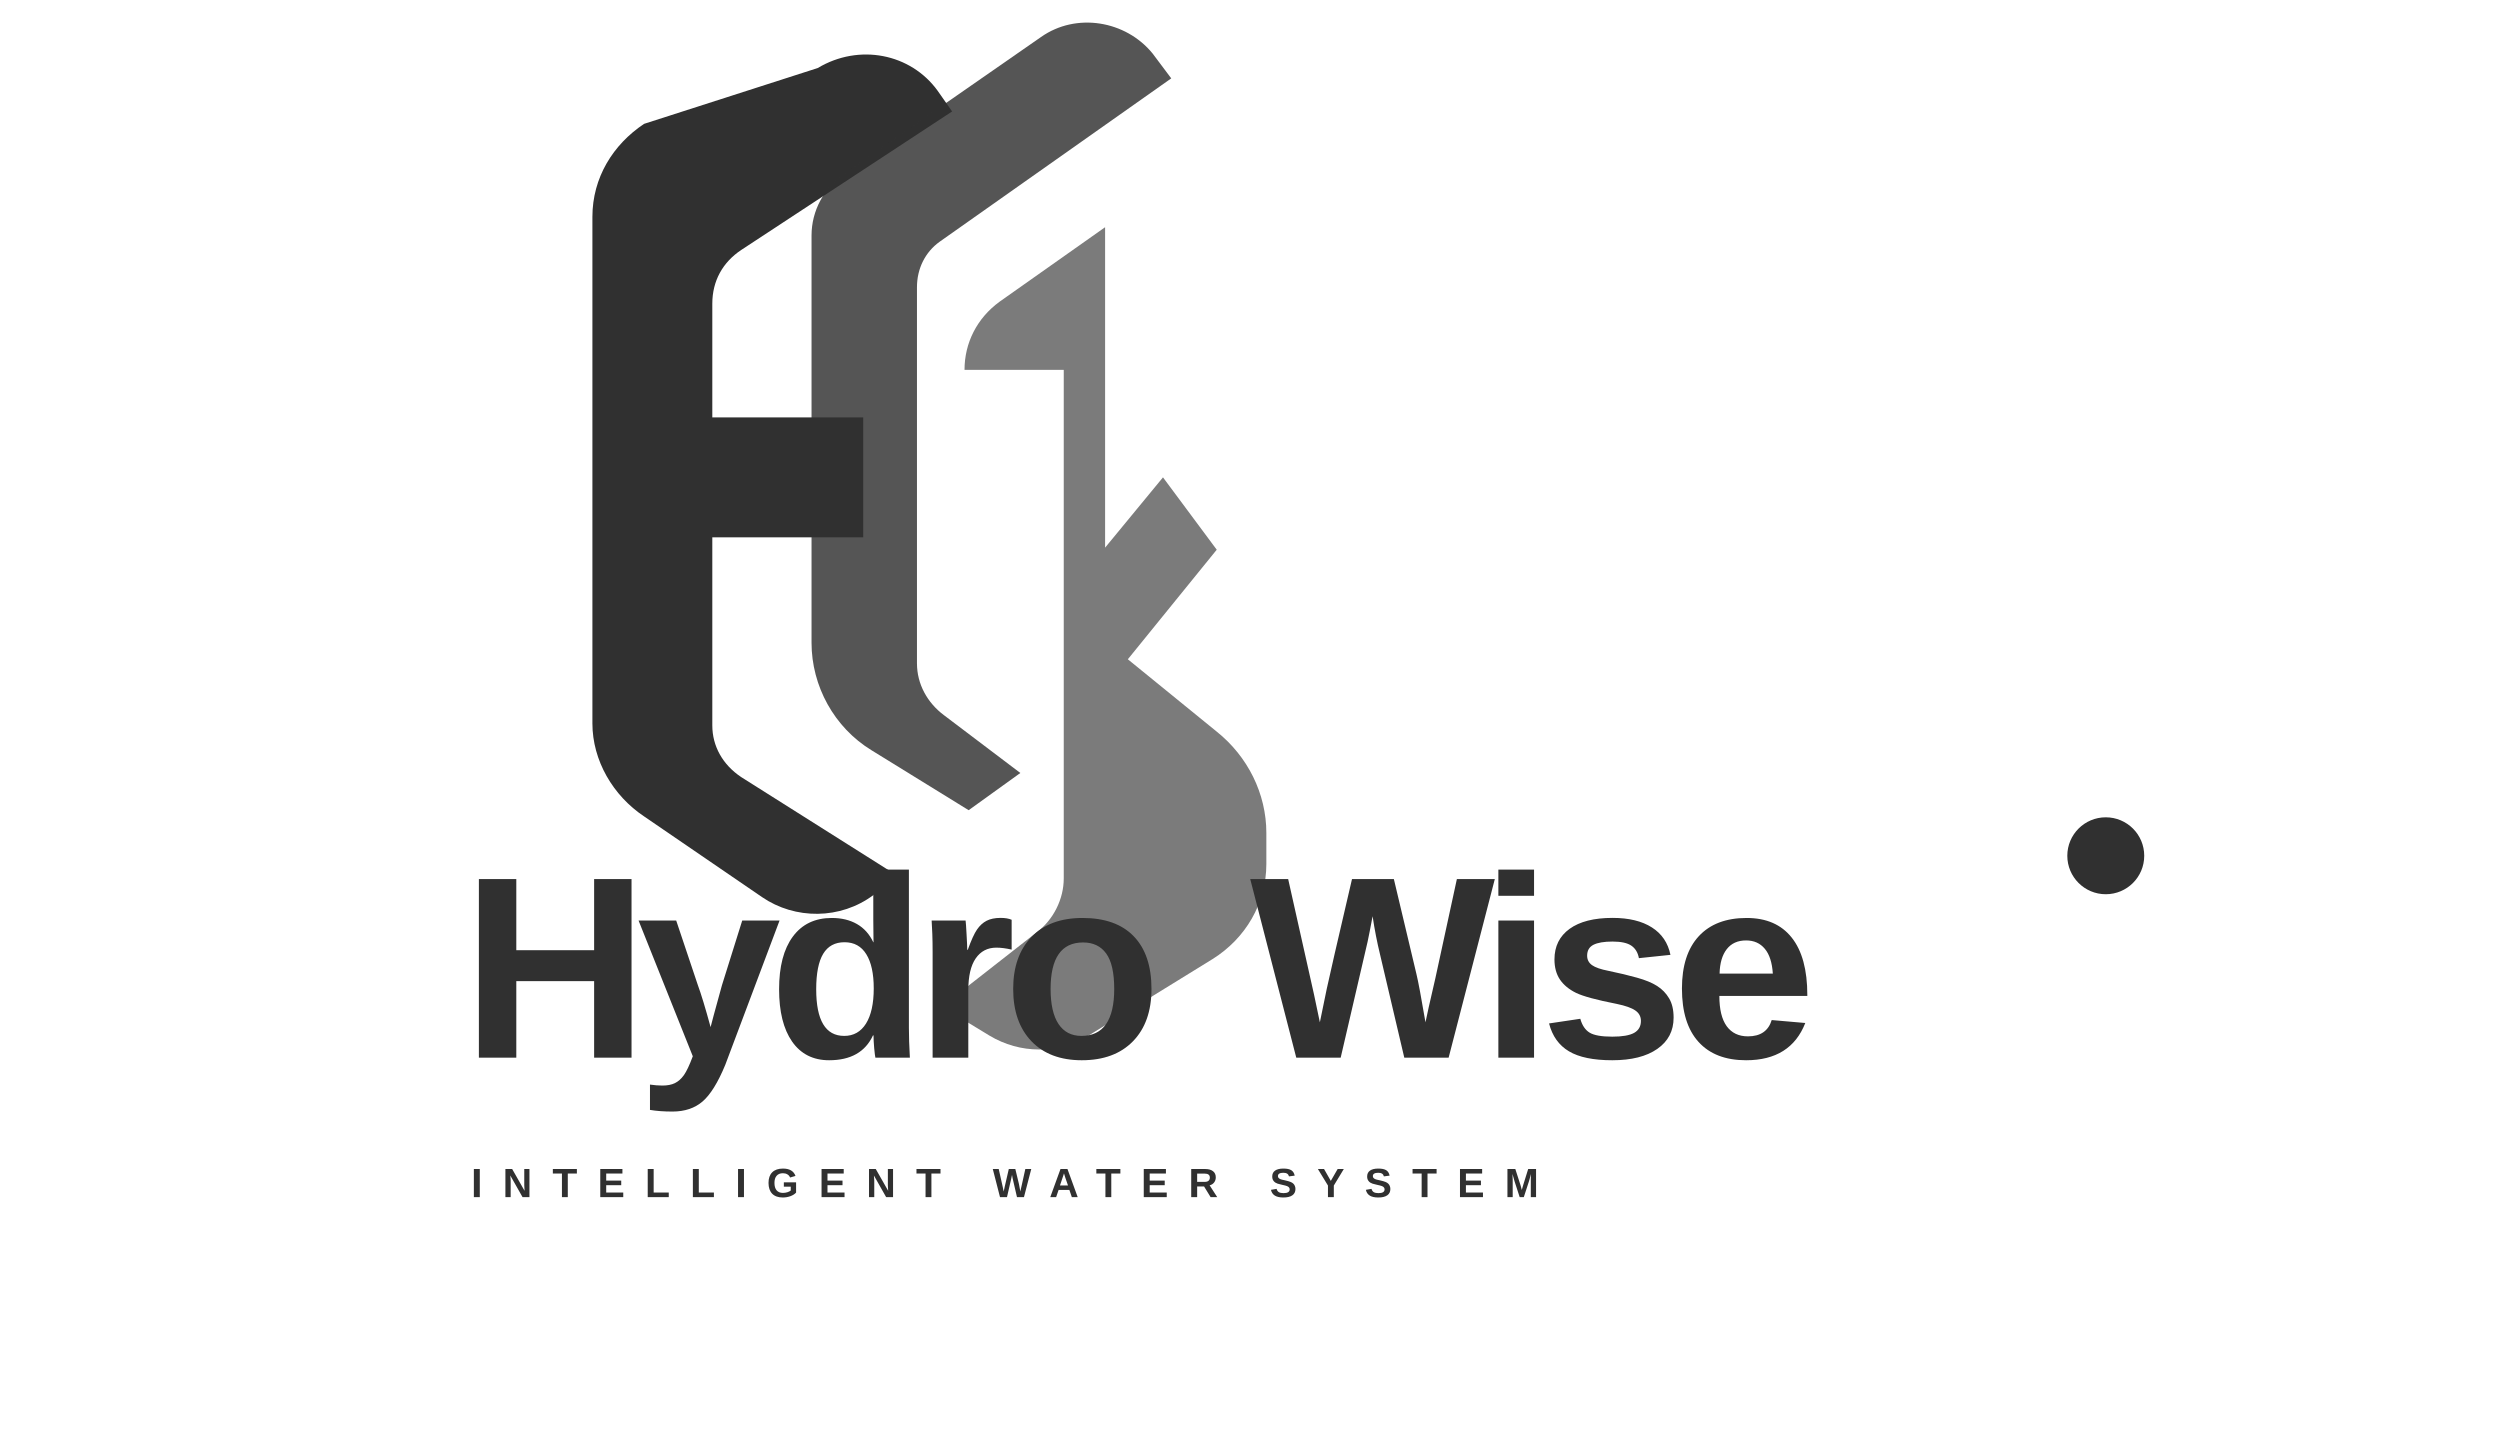
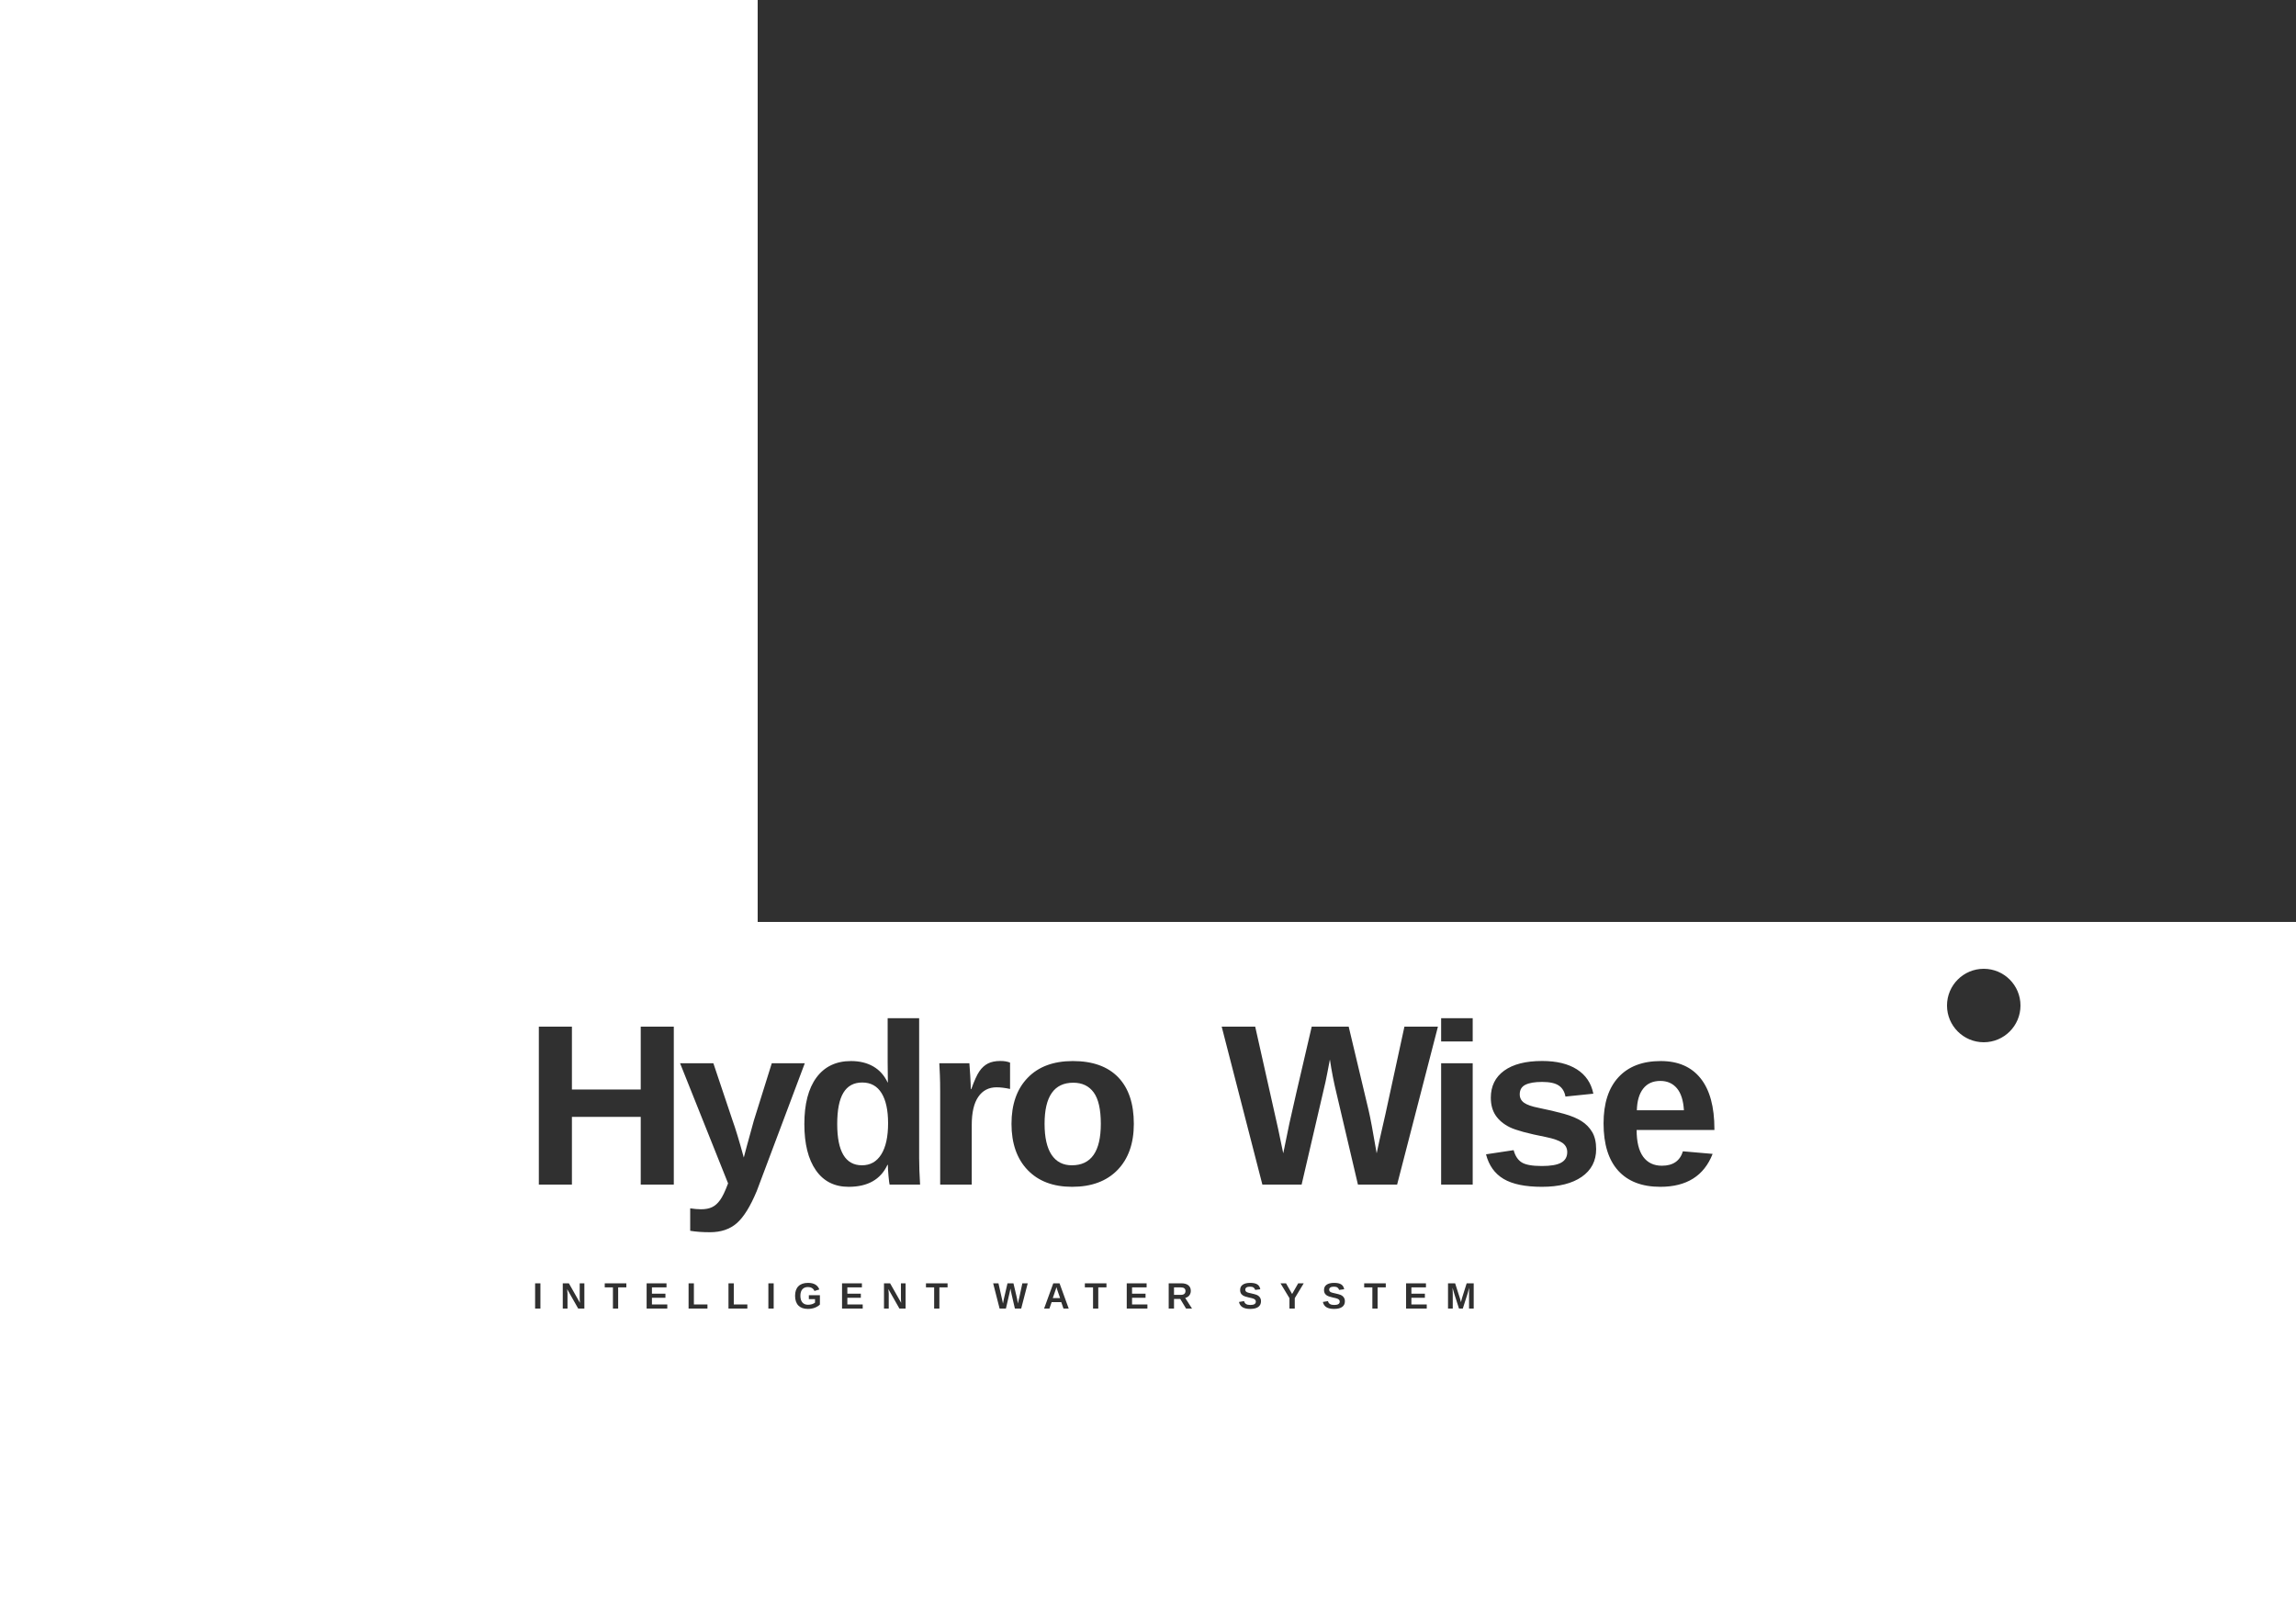
- <svg xmlns="http://www.w3.org/2000/svg" viewBox="0 0 520 300" role="img" aria-labelledby="title">
-   <defs>
-     <linearGradient id="navy" x1="0" y1="0" x2="1" y2="1">
-       <stop stop-color="#032220" />
-       <stop offset="1" stop-color="#302060" />
-     </linearGradient>
-     <linearGradient id="blue" x1="0" y1="0" x2="1" y2="1">
-       <stop stop-color="#302060" />
-       <stop offset="1" stop-color="#0665d9" />
-     </linearGradient>
-     <linearGradient id="cyan" x1="0" y1="0" x2="1" y2="1">
-       <stop stop-color="#06a9c7" />
-       <stop offset="1" stop-color="#6cde6e" />
-     </linearGradient>
-   </defs>
-   <style>text{font-family:Arial,Helvetica,sans-serif}</style>
+ <svg xmlns="http://www.w3.org/2000/svg" viewBox="0 0 500 350" role="img" aria-labelledby="title">
  <g color="#303030">
-     <g transform="translate(100 12) scale(.43)">
-       <path fill="currentColor" d="M54 77c0-19 10-35 25-45L163 5c20-12 45-7 58 11l7 10-102 67c-9 6-14 15-14 26v55h73v58h-73v91c0 10 5 19 14 25l76 48-12 9c-16 12-38 12-54 1l-57-39c-15-10-25-27-25-45V77Z" />
-       <path fill="currentColor" opacity=".82" d="M160 86c0-12 6-23 16-30l95-66c17-12 41-8 54 8l9 12-112 79c-7 5-11 13-11 22v182c0 10 5 19 13 25l37 28-25 18-47-29c-18-11-29-31-29-52V86Z" />
-       <path fill="currentColor" opacity=".64" d="M234 151c0-13 6-25 17-33l51-36v155l28-34 26 35-43 53 43 35c15 12 24 30 24 49v15c0 19-10 36-26 46l-60 37c-15 9-33 9-48 0l-23-14 46-36c8-6 13-16 13-26V151Z" />
+     <g transform="translate(165 12) scale(.25) translate(0 755) scale(1 -1)">
+       <path fill="currentColor" d="M0 3775 l0 -3775 3350 0 3350 0 0 3775 0 3775 -3350 0 -3350 0 0 -3775z m3724 3285 c84 -23 231 -87 281 -124 17 -12 52 -35 78 -50 71 -41 64 -58 -58 -131 -55 -33 -127 -78 -160 -100 -33 -22 -69 -45 -80 -52 -11 -7 -54 -33 -95 -58 -41 -26 -115 -73 -165 -105 -49 -32 -126 -81 -170 -108 -44 -27 -174 -109 -290 -182 -115 -73 -254 -161 -308 -194 -54 -34 -126 -79 -161 -101 -268 -169 -482 -304 -516 -325 -22 -14 -116 -72 -208 -129 -182 -114 -268 -189 -305 -268 -22 -48 -22 -49 -22 -663 l0 -615 413 -3 c407 -2 414 -2 419 18 3 11 10 20 17 20 8 0 10 -72 7 -264 -2 -176 0 -270 8 -282 7 -14 9 7 4 79 -6 94 -5 97 15 97 20 0 21 -6 24 -97 3 -84 6 -98 20 -101 13 -2 16 1 12 12 -12 32 7 163 26 182 37 37 49 44 75 44 22 0 25 -4 25 -34 0 -19 -4 -38 -10 -41 -5 -3 -10 -32 -10 -65 0 -62 7 -70 56 -70 21 0 24 4 24 40 0 40 0 40 40 40 36 0 40 3 40 25 0 22 4 25 43 27 42 1 42 1 0 5 -38 4 -43 7 -43 29 0 22 4 24 50 24 38 0 50 -4 50 -15 0 -10 11 -15 35 -15 34 0 35 -1 36 -42 1 -41 1 -42 11 -15 20 54 47 29 49 -46 1 -23 4 -33 6 -22 3 11 9 22 13 25 12 7 27 264 29 498 1 61 4 82 14 82 18 0 25 -199 27 -807 1 -473 1 -473 31 -545 45 -109 70 -147 159 -235 67 -67 374 -295 469 -348 25 -14 105 -68 111 -76 3 -3 25 -19 50 -36 25 -17 78 -61 117 -98 220 -203 301 -427 263 -725 -20 -151 -98 -344 -204 -500 -103 -152 -181 -215 -339 -277 -87 -34 -99 -36 -239 -41 -179 -5 -262 10 -393 73 -114 55 -235 134 -235 155 0 9 15 24 33 35 174 101 379 310 459 470 70 139 82 289 33 410 -60 150 -162 245 -540 506 -314 216 -388 296 -444 484 -19 64 -21 99 -23 440 l-3 370 -418 3 -418 2 3 -457 c3 -458 3 -458 31 -513 15 -30 44 -74 65 -97 22 -25 253 -185 594 -412 481 -320 564 -379 607 -430 110 -133 105 -274 -17 -427 -42 -53 -201 -180 -238 -190 -15 -4 -94 44 -295 178 -151 101 -367 245 -481 320 -376 248 -882 591 -927 627 -74 60 -160 171 -206 266 -86 176 -80 51 -80 1630 0 1337 1 1403 19 1475 37 149 101 263 217 384 82 87 83 88 559 386 107 67 211 132 230 145 19 12 170 107 335 209 165 103 361 226 435 273 74 47 180 113 235 148 55 34 158 99 229 143 165 104 259 140 456 176 14 2 95 3 180 1 120 -2 173 -8 234 -25z m-664 -2900 c0 -91 -3 -110 -15 -110 -12 0 -15 19 -15 110 0 91 3 110 15 110 12 0 15 -19 15 -110z m603 -1367 c3 -5 8 -23 12 -40 5 -26 3 -33 -8 -33 -13 0 -37 47 -37 71 0 11 27 12 33 2z m67 -148 c0 -8 6 -15 13 -15 18 0 67 -48 67 -65 0 -8 -7 -15 -15 -15 -19 0 -65 47 -65 66 0 8 -7 14 -15 14 -8 0 -15 7 -15 15 0 8 7 15 15 15 8 0 15 -7 15 -15z m120 -105 c0 -5 7 -10 15 -10 8 0 15 -7 15 -15 0 -8 -7 -15 -15 -15 -8 0 -15 5 -15 10 0 6 -7 10 -15 10 -8 0 -15 7 -15 15 0 8 7 15 15 15 8 0 15 -4 15 -10z m956 -24 c17 -17 18 -36 3 -36 -14 0 -39 25 -39 39 0 15 19 14 36 -3z m-852 -42 c17 -7 22 -34 7 -34 -21 0 -41 13 -41 26 0 15 10 17 34 8z m736 -19 c0 -8 -4 -15 -9 -15 -5 0 -11 -9 -14 -21 -3 -11 -15 -23 -26 -26 -12 -3 -21 -12 -21 -19 0 -8 -7 -14 -15 -14 -8 0 -15 7 -15 15 0 8 5 15 10 15 6 0 10 8 10 17 0 20 46 63 67 63 7 0 13 -7 13 -15z m-680 -25 c0 -5 7 -10 15 -10 8 0 15 -7 15 -15 0 -8 -7 -15 -15 -15 -8 0 -15 5 -15 10 0 6 -7 10 -15 10 -8 0 -15 7 -15 15 0 8 7 15 15 15 8 0 15 -4 15 -10z m243 -147 c9 -9 17 -22 17 -30 0 -7 -8 -13 -17 -13 -21 1 -73 44 -73 61 0 15 49 3 73 -18z m297 14 c0 -17 -79 -107 -95 -107 -7 0 -15 -9 -18 -20 -7 -28 -49 -26 -97 6 -39 26 -53 54 -26 54 7 0 25 -9 39 -20 29 -23 87 -27 87 -6 0 8 13 25 29 38 16 14 34 34 40 46 13 24 41 30 41 9z m1560 -127 c0 -11 -7 -20 -15 -20 -8 0 -15 9 -15 20 0 11 7 20 15 20 8 0 15 -9 15 -20z m-60 -121 c0 -7 -11 -22 -25 -35 -14 -13 -25 -28 -25 -34 0 -6 -7 -13 -15 -16 -8 -4 -15 -10 -15 -15 0 -24 -139 -149 -166 -149 -24 0 -16 24 17 50 58 48 164 156 178 183 14 27 51 38 51 16z m-280 -262 c0 -19 -21 -37 -42 -37 -23 0 -23 26 0 39 24 14 42 13 42 -2z m-70 -51 c0 -14 -41 -46 -60 -46 -17 0 -11 38 8 49 25 15 52 13 52 -3z m-92 -62 c-2 -8 -16 -23 -33 -32 -16 -9 -31 -20 -33 -24 -2 -5 -10 -8 -18 -8 -8 0 -14 -4 -14 -10 0 -5 -7 -10 -15 -10 -8 0 -15 7 -15 15 0 8 7 15 15 15 8 0 15 5 15 10 0 6 4 10 9 10 6 0 22 11 37 25 30 28 57 33 52 9z m-148 -99 c0 -8 -7 -15 -15 -15 -8 0 -15 7 -15 15 0 8 7 15 15 15 8 0 15 -7 15 -15z m-40 -30 c0 -16 -27 -32 -37 -22 -3 4 -3 13 0 22 8 20 37 20 37 0z m-80 -50 c0 -8 -6 -15 -13 -15 -7 0 -18 -9 -25 -20 -17 -28 -44 -26 -40 3 2 14 11 23 26 25 12 2 22 8 22 13 0 5 7 9 15 9 8 0 15 -7 15 -15z m-90 -67 c0 -13 -70 -58 -89 -58 -25 0 -8 31 27 49 43 23 62 26 62 9z m-140 -93 c0 -8 -7 -15 -15 -15 -8 0 -15 7 -15 15 0 8 7 15 15 15 8 0 15 -7 15 -15z m-51 -37 c0 -13 -93 -78 -110 -78 -19 0 -8 41 14 51 12 5 33 16 47 24 31 18 50 19 49 3z m-131 -21 c2 -12 -3 -17 -17 -17 -15 0 -21 6 -21 21 0 25 33 22 38 -4z m-43 -37 c0 -14 5 -28 10 -32 13 -10 -7 -42 -29 -46 -13 -3 -16 6 -16 53 0 48 3 56 18 53 11 -2 17 -12 17 -28z" />
+       <path fill="currentColor" d="M700 3860 c0 -28 2 -30 40 -30 38 0 40 2 40 30 0 28 -2 30 -40 30 -38 0 -40 -2 -40 -30z" />
+       <path fill="currentColor" d="M1570 3780 c0 -5 5 -10 10 -10 6 0 10 5 10 10 0 6 -4 10 -10 10 -5 0 -10 -4 -10 -10z" />
+       <path fill="currentColor" d="M1583 3723 c9 -2 25 -2 35 0 9 3 1 5 -18 5 -19 0 -27 -2 -17 -5z" />
+       <path fill="currentColor" d="M690 3470 c0 -95 -1 -101 -22 -110 -15 -6 -18 -9 -7 -9 21 -1 32 -94 23 -192 -7 -68 -7 -69 -35 -69 -29 0 -29 0 -29 -70 0 -68 1 -70 25 -70 23 0 25 -4 25 -45 0 -25 -4 -45 -10 -45 -6 0 -10 -48 -10 -124 0 -90 -3 -126 -12 -129 -10 -4 -10 -6 0 -6 15 -1 18 -171 2 -171 -5 0 -10 -18 -10 -40 0 -23 5 -40 11 -40 7 0 20 -10 30 -22 15 -16 18 -30 13 -57 -4 -20 -11 -39 -17 -42 -5 -4 3 -14 20 -22 16 -9 34 -27 41 -41 6 -14 19 -26 28 -26 20 0 43 -28 44 -52 0 -11 8 -18 19 -18 24 0 31 -20 24 -65 -4 -26 -2 -40 8 -46 20 -13 29 -11 29 6 0 8 7 15 15 15 8 0 15 -7 15 -15 0 -8 5 -15 10 -15 6 0 10 -7 10 -15 0 -8 -7 -15 -15 -15 -8 0 -15 -5 -15 -11 0 -8 17 -10 54 -6 54 5 54 5 54 -28 0 -41 10 -75 23 -75 5 0 9 5 9 10 0 6 7 10 15 10 10 0 15 -10 15 -29 0 -32 15 -47 43 -43 9 2 24 -4 33 -12 20 -20 44 -21 44 -1 0 10 10 15 30 15 28 0 30 -2 30 -40 0 -37 2 -39 36 -46 27 -5 38 -13 46 -34 7 -22 17 -29 49 -34 28 -4 39 -11 39 -24 0 -10 3 -13 8 -6 4 6 15 13 25 17 14 5 17 19 17 87 0 64 3 80 15 80 11 0 15 11 15 39 0 22 4 41 9 43 4 2 12 33 15 71 7 57 5 67 -8 67 -12 0 -16 10 -16 40 0 38 -2 40 -30 40 -20 0 -30 5 -30 15 0 8 5 15 11 15 7 0 27 16 46 35 19 19 37 35 42 35 10 0 31 67 23 74 -9 10 -42 7 -42 -4 0 -5 -11 -10 -25 -10 -36 0 -33 30 3 31 16 1 20 3 10 6 -10 2 -18 11 -18 19 0 8 -5 14 -11 14 -7 0 -8 11 -4 30 7 30 6 30 -39 30 -42 0 -46 2 -46 25 0 22 4 25 35 25 34 0 35 1 35 40 0 36 3 40 25 40 21 0 25 5 25 30 0 20 -5 30 -15 30 -12 0 -15 17 -15 95 0 78 3 95 15 95 10 0 15 10 15 30 0 20 -5 30 -15 30 -12 0 -15 13 -15 60 0 47 3 60 15 60 8 0 15 7 15 15 0 8 -7 15 -15 15 -8 0 -15 7 -15 15 0 8 7 15 15 15 8 0 15 9 15 20 0 11 -7 20 -15 20 -12 0 -15 14 -15 70 0 70 0 70 -35 70 -35 0 -35 0 -35 -55 0 -42 3 -55 15 -55 11 0 15 -12 15 -50 0 -38 -4 -50 -15 -50 -11 0 -15 -11 -15 -40 0 -40 0 -40 -40 -40 -40 0 -40 0 -40 -120 l0 -120 -90 0 c-104 0 -95 -15 -90 147 2 92 2 92 -76 95 -79 3 -79 3 -82 91 -3 87 -3 87 88 87 90 0 90 0 90 -80 0 -80 0 -80 70 -80 70 0 70 0 70 150 0 127 -2 150 -15 150 -11 0 -15 11 -15 40 0 40 0 40 -120 40 -120 0 -120 0 -120 -40 0 -40 0 -40 -40 -40 -40 0 -40 0 -40 50 0 38 4 50 15 50 11 0 15 11 15 40 0 40 0 40 40 40 38 0 40 2 40 30 0 30 0 30 -80 30 -64 0 -80 3 -80 15 0 10 -10 15 -30 15 -29 0 -30 -2 -30 -45 0 -45 0 -45 40 -45 40 0 40 0 40 -50 0 -47 -2 -50 -25 -50 -22 0 -25 -4 -25 -40 0 -38 -2 -40 -30 -40 -28 0 -30 2 -30 40 0 22 -4 40 -10 40 -6 0 -10 47 -10 120 0 120 0 120 -40 120 -40 0 -40 0 -40 40 0 29 -4 40 -15 40 -12 0 -15 -18 -15 -100z m160 -410 c0 -38 -4 -50 -15 -50 -11 0 -15 12 -15 50 0 38 4 50 15 50 11 0 15 -12 15 -50z m530 -480 c0 -43 -3 -50 -20 -50 -17 0 -20 7 -20 50 0 43 3 50 20 50 17 0 20 -7 20 -50z m-70 -855 c0 -8 -7 -15 -15 -15 -8 0 -15 7 -15 15 0 8 7 15 15 15 8 0 15 -7 15 -15z" />
+       <path fill="currentColor" d="M1810 3451 c0 -6 -19 -12 -42 -14 -43 -4 -43 -4 0 -5 41 -2 42 -3 42 -37 0 -32 2 -35 30 -35 29 0 30 1 30 50 0 49 -1 50 -30 50 -16 0 -30 -4 -30 -9z" />
+       <path fill="currentColor" d="M1170 3380 c0 -27 3 -30 30 -30 27 0 30 3 30 30 0 27 -3 30 -30 30 -27 0 -30 -3 -30 -30z" />
+       <path fill="currentColor" d="M1900 3387 c0 -13 3 -26 6 -30 12 -12 34 6 34 29 0 17 -6 24 -20 24 -14 0 -20 -7 -20 -23z" />
+       <path fill="currentColor" d="M632 3220 c0 -19 2 -27 5 -17 2 9 2 25 0 35 -3 9 -5 1 -5 -18z" />
+       <path fill="currentColor" d="M1624 2035 c-4 -9 -4 -18 -1 -21 10 -10 48 7 44 19 -6 19 -36 20 -43 2z" />
+       <path fill="currentColor" d="M1610 1940 c0 -25 4 -30 25 -30 31 0 35 34 6 50 -28 15 -31 13 -31 -20z" />
+       <path fill="currentColor" d="M1500 1620 c0 -30 13 -40 25 -20 8 13 -4 50 -16 50 -5 0 -9 -13 -9 -30z" />
+       <path fill="currentColor" d="M0 3775 l0 -3775 3350 0 3350 0 0 3775 0 3775 -3350 0 -3350 0 0 -3775z m3350 3300 c0 -8 -9 -15 -20 -15 -11 0 -20 7 -20 15 0 8 9 15 20 15 11 0 20 -7 20 -15z m-70 -10 c0 -8 -7 -15 -15 -15 -8 0 -15 7 -15 15 0 8 7 15 15 15 8 0 15 -7 15 -15z m-50 -10 c0 -8 -7 -15 -15 -15 -8 0 -15 7 -15 15 0 8 7 15 15 15 8 0 15 -7 15 -15z m-130 -40 c0 -8 -7 -15 -15 -15 -8 0 -15 7 -15 15 0 8 7 15 15 15 8 0 15 -7 15 -15z m760 -10 c0 -8 -7 -15 -15 -15 -8 0 -15 7 -15 15 0 8 7 15 15 15 8 0 15 -7 15 -15z m70 -25 c0 -5 7 -10 15 -10 8 0 15 -7 15 -15 0 -8 -7 -15 -15 -15 -8 0 -15 5 -15 10 0 6 -7 10 -15 10 -8 0 -15 7 -15 15 0 8 7 15 15 15 8 0 15 -4 15 -10z m-980 -35 c0 -8 -7 -15 -15 -15 -8 0 -15 7 -15 15 0 8 7 15 15 15 8 0 15 -7 15 -15z m1094 -31 c17 -7 22 -34 7 -34 -21 0 -41 13 -41 26 0 15 10 17 34 8z m66 -49 c0 -8 -7 -15 -15 -15 -8 0 -15 7 -15 15 0 8 7 15 15 15 8 0 15 -7 15 -15z m-1380 -60 c0 -8 -7 -15 -15 -15 -8 0 -15 7 -15 15 0 8 7 15 15 15 8 0 15 -7 15 -15z m1220 -89 c0 -13 -20 -26 -41 -26 -14 0 -11 28 4 33 23 10 37 7 37 -7z m-1490 -81 c0 -8 -7 -15 -15 -15 -8 0 -15 7 -15 15 0 8 7 15 15 15 8 0 15 -7 15 -15z m1330 -20 c0 -8 -7 -15 -15 -15 -8 0 -15 7 -15 15 0 8 7 15 15 15 8 0 15 -7 15 -15z m-60 -40 c0 -8 -7 -15 -15 -15 -8 0 -15 7 -15 15 0 8 7 15 15 15 8 0 15 -7 15 -15z m-100 -60 c0 -8 -7 -15 -15 -15 -8 0 -15 7 -15 15 0 8 7 15 15 15 8 0 15 -7 15 -15z m-60 -40 c0 -8 -7 -15 -15 -15 -8 0 -15 7 -15 15 0 8 7 15 15 15 8 0 15 -7 15 -15z m-270 -170 c0 -8 -7 -15 -15 -15 -8 0 -15 7 -15 15 0 8 7 15 15 15 8 0 15 -7 15 -15z m-190 -120 c0 -8 -7 -15 -15 -15 -8 0 -15 7 -15 15 0 8 7 15 15 15 8 0 15 -7 15 -15z m-190 -120 c0 -8 -7 -15 -15 -15 -8 0 -15 7 -15 15 0 8 7 15 15 15 8 0 15 -7 15 -15z m-320 -200 c0 -8 -7 -15 -15 -15 -8 0 -15 7 -15 15 0 8 7 15 15 15 8 0 15 -7 15 -15z m1050 -146 c0 -16 -26 -39 -44 -39 -9 0 -16 7 -16 15 0 8 7 15 15 15 8 0 15 5 15 10 0 6 7 10 15 10 8 0 15 -5 15 -11z m-180 -115 c0 -8 -13 -20 -29 -25 -21 -8 -31 -18 -33 -36 -4 -33 -35 -54 -48 -34 -7 13 -13 13 -42 -1 -18 -9 -49 -23 -68 -31 -34 -16 -34 -16 -5 -22 50 -11 55 -14 55 -30 0 -9 -9 -15 -25 -15 -17 0 -29 -9 -40 -30 -21 -41 -20 -70 5 -70 13 0 20 7 20 20 0 13 7 20 20 20 13 0 20 -7 20 -20 0 -17 7 -20 40 -20 22 0 49 6 60 13 15 9 23 9 28 1 4 -6 21 -18 38 -27 17 -9 36 -23 43 -31 19 -22 29 -20 33 7 2 16 10 22 28 22 15 0 26 7 28 18 3 12 13 17 37 17 19 0 37 5 40 10 9 15 35 12 35 -4 0 -7 -12 -22 -26 -32 -15 -10 -38 -28 -53 -40 -14 -12 -38 -27 -52 -35 -15 -8 -60 -38 -100 -67 -267 -190 -376 -329 -399 -506 -5 -39 -10 -263 -10 -498 0 -279 -3 -428 -10 -428 -5 0 -10 -16 -10 -35 0 -19 5 -35 10 -35 6 0 10 -20 10 -45 0 -37 -3 -45 -18 -45 -16 0 -18 -12 -20 -117 -1 -71 -6 -119 -12 -121 -5 -2 -10 -21 -10 -43 0 -58 -26 -52 -34 9 -22 144 -23 149 -25 111 -3 -96 -14 -159 -27 -159 -10 0 -14 16 -14 59 0 32 -3 86 -6 120 -6 56 -9 61 -30 61 -15 0 -24 -6 -24 -15 0 -11 -11 -15 -40 -15 -36 0 -40 -2 -40 -25 0 -22 -4 -25 -40 -25 -40 0 -40 0 -40 -40 0 -40 0 -40 -44 -40 -74 0 -76 3 -76 86 0 41 5 83 12 94 7 10 9 22 6 26 -7 6 -22 -5 -57 -39 -21 -21 -34 -103 -24 -159 6 -38 6 -38 -45 -38 -84 0 -82 -6 -82 281 0 215 -2 249 -15 249 -8 0 -15 7 -15 15 0 8 4 15 10 15 6 0 10 172 12 453 3 452 3 452 30 524 34 93 82 164 155 233 102 96 107 99 463 307 103 61 111 66 142 86 14 9 33 17 41 17 8 0 17 6 20 13 3 6 36 28 73 47 38 19 71 38 74 41 10 12 65 38 83 39 9 0 17 -7 17 -16z m-132 -136 c-4 -29 -38 -38 -38 -10 0 22 8 32 27 32 9 0 13 -8 11 -22z m532 -23 c0 -8 -7 -15 -15 -15 -8 0 -15 -7 -15 -15 0 -8 -9 -15 -20 -15 -11 0 -20 7 -20 15 0 8 9 15 20 15 11 0 20 7 20 15 0 8 7 15 15 15 8 0 15 -7 15 -15z m-80 -60 c0 -8 -7 -15 -15 -15 -8 0 -15 -4 -15 -10 0 -5 -9 -10 -20 -10 -11 0 -20 7 -20 15 0 8 9 15 20 15 11 0 20 5 20 10 0 6 7 10 15 10 8 0 15 -7 15 -15z m-1350 -2150 c0 -30 -4 -55 -10 -55 -5 0 -10 -9 -10 -20 0 -20 -16 -26 -36 -12 -6 4 -14 33 -17 65 -5 55 -5 57 19 57 13 0 24 5 24 10 0 6 7 10 15 10 12 0 15 -13 15 -55z m580 -95 c0 -11 -7 -20 -15 -20 -8 0 -15 9 -15 20 0 11 7 20 15 20 8 0 15 -9 15 -20z m-620 -50 c0 -16 5 -30 10 -30 6 0 10 -11 10 -25 0 -14 -4 -25 -10 -25 -6 0 -10 -82 -10 -225 0 -143 4 -225 10 -225 13 0 13 -27 0 -32 -13 -4 22 -122 53 -183 21 -43 67 -108 80 -113 4 -2 7 -10 7 -18 0 -8 6 -14 14 -14 8 0 17 -9 21 -19 3 -11 14 -22 23 -25 9 -3 37 -24 61 -46 24 -22 46 -40 48 -40 12 0 353 -242 353 -251 0 -5 5 -9 12 -9 27 0 208 -154 208 -177 0 -7 6 -13 13 -13 29 -1 127 -181 127 -234 0 -33 -26 -14 -37 27 -7 23 -28 67 -47 97 -20 30 -41 67 -48 83 -7 15 -17 27 -23 27 -6 0 -24 14 -41 31 -16 17 -59 53 -96 81 -38 27 -68 54 -68 59 0 5 -4 9 -10 9 -12 0 -341 227 -356 246 -6 8 -15 14 -19 14 -10 0 -93 67 -117 94 -10 10 -18 25 -18 33 0 7 -5 13 -12 13 -35 0 -110 125 -147 244 -19 63 -21 91 -21 372 0 264 2 304 15 304 10 0 15 -10 15 -30z m1250 -240 c0 -11 -7 -20 -15 -20 -8 0 -15 9 -15 20 0 11 7 20 15 20 8 0 15 -9 15 -20z m-568 -107 c7 -75 59 -197 109 -258 21 -26 39 -53 39 -61 0 -8 4 -14 10 -14 10 0 27 -12 89 -66 39 -34 215 -158 354 -249 48 -32 87 -62 87 -67 0 -4 6 -8 13 -8 7 0 22 -8 33 -18 10 -10 26 -21 35 -24 56 -21 268 -222 299 -283 8 -17 21 -37 29 -45 55 -57 127 -320 88 -320 -9 0 -17 24 -24 71 -12 75 -78 228 -123 282 -52 64 -197 204 -245 237 -53 37 -67 46 -94 70 -9 8 -33 24 -53 35 -21 11 -119 77 -220 147 -183 128 -278 205 -278 227 0 6 -7 11 -15 11 -8 0 -15 4 -15 9 0 5 -9 7 -20 4 -15 -4 -20 1 -25 23 -4 16 -17 49 -30 74 -49 96 -75 173 -75 227 0 38 4 53 14 53 9 0 15 -18 18 -57z m614 16 c-3 -17 -6 -38 -6 -45 0 -27 -28 -14 -35 16 -7 31 9 59 34 60 10 0 12 -8 7 -31z m34 -104 c0 -8 -7 -15 -15 -15 -8 0 -15 7 -15 15 0 8 7 15 15 15 8 0 15 -7 15 -15z m80 -55 c0 -11 -7 -20 -15 -20 -8 0 -15 9 -15 20 0 11 7 20 15 20 8 0 15 -9 15 -20z m54 -56 c9 -3 16 -13 16 -21 0 -21 -44 -12 -48 10 -4 18 6 21 32 11z m862 -9 c20 -19 9 -55 -17 -55 -10 0 -19 6 -19 13 0 6 -3 22 -6 35 -7 26 18 31 42 7z m84 -30 c0 -8 -7 -15 -15 -15 -8 0 -15 7 -15 15 0 8 7 15 15 15 8 0 15 -7 15 -15z m-872 -11 c22 -15 30 -44 12 -44 -24 0 -60 25 -60 42 0 22 18 23 48 2z m117 -53 c4 -13 12 -17 30 -13 18 3 25 0 25 -12 0 -9 5 -16 10 -16 6 0 10 -8 10 -17 0 -10 18 -29 40 -43 39 -24 53 -50 26 -50 -17 0 -127 65 -141 84 -6 7 -21 17 -35 21 -49 16 -71 61 -25 53 14 -3 25 -1 25 3 0 17 29 9 35 -10z m625 5 c0 -13 -20 -26 -41 -26 -14 0 -11 28 4 33 23 10 37 7 37 -7z m201 -13 c1 -10 0 -97 -1 -193 -2 -189 4 -250 26 -250 10 0 14 -15 14 -59 0 -84 11 -181 21 -181 5 0 9 72 9 160 0 153 1 160 20 160 19 0 20 -7 21 -167 1 -93 3 -160 6 -150 4 14 17 17 84 17 72 0 79 -2 79 -20 0 -16 -7 -20 -35 -20 -32 0 -35 -2 -35 -30 0 -30 0 -30 85 -30 85 0 85 0 85 40 0 38 2 40 29 40 16 0 31 4 33 10 2 5 40 12 86 16 72 6 82 5 82 -10 0 -9 4 -16 9 -16 5 0 11 -13 15 -30 7 -36 19 -38 52 -5 20 20 23 31 18 63 -5 34 -2 42 26 71 25 25 40 31 64 29 23 -2 32 -8 34 -25 4 -26 20 -30 28 -8 7 18 44 20 44 3 0 -9 3 -9 9 1 6 9 5 24 0 39 -13 33 -2 62 22 62 11 0 19 7 19 16 0 23 38 54 67 54 16 0 23 -6 23 -19 0 -10 9 -21 20 -24 24 -6 29 -57 5 -57 -8 0 -15 -4 -15 -10 0 -5 -7 -10 -16 -10 -9 0 -18 -8 -21 -19 -2 -10 -17 -25 -31 -32 -31 -16 -52 -34 -52 -45 0 -11 -33 -33 -51 -34 -8 0 -25 -9 -38 -21 -14 -14 -31 -19 -47 -16 -19 3 -24 0 -24 -17 -1 -15 -23 -36 -78 -73 -43 -29 -81 -53 -86 -53 -4 0 -31 -20 -59 -44 -29 -24 -73 -53 -98 -65 -26 -11 -49 -27 -52 -35 -3 -8 -29 -27 -57 -41 -27 -14 -50 -29 -50 -33 0 -5 -18 -18 -40 -31 -22 -12 -40 -26 -40 -31 0 -4 -17 -15 -37 -24 -60 -27 -81 -41 -103 -69 -17 -21 -30 -27 -60 -27 -39 0 -39 0 -40 600 0 330 -3 613 -6 630 -6 26 -4 30 15 30 13 0 21 -7 22 -17z m-341 -129 c0 -23 -14 -44 -59 -91 -43 -46 -60 -53 -62 -25 -1 15 -2 15 -6 -2 -4 -14 -11 -17 -36 -12 -17 4 -34 10 -37 15 -3 5 -19 13 -35 17 -31 8 -85 59 -85 82 0 19 60 6 80 -16 8 -9 27 -23 42 -31 23 -12 29 -12 42 1 8 9 31 19 51 22 19 4 35 11 35 16 0 6 9 10 20 10 11 0 20 7 20 15 0 8 7 15 15 15 8 0 15 -7 15 -16z m1518 -173 c25 -22 27 -38 8 -63 -19 -26 -36 -22 -36 7 0 15 -6 25 -14 25 -19 0 -29 17 -22 35 7 20 36 18 64 -4z m-59 -88 c15 -54 14 -63 -10 -63 -16 0 -20 5 -16 20 3 13 -1 21 -14 25 -20 7 -23 14 -13 39 12 31 42 18 53 -21z m-259 -153 c0 -11 -7 -20 -15 -20 -8 0 -15 9 -15 20 0 11 7 20 15 20 8 0 15 -9 15 -20z m-3060 -425 c0 -8 -7 -15 -15 -15 -8 0 -15 7 -15 15 0 8 7 15 15 15 8 0 15 -7 15 -15z m90 -60 c0 -8 -7 -15 -15 -15 -8 0 -15 7 -15 15 0 8 7 15 15 15 8 0 15 -7 15 -15z m670 -120 c0 -51 -3 -65 -15 -65 -12 0 -15 14 -15 65 0 51 3 65 15 65 12 0 15 -14 15 -65z m-582 31 c3 -13 -1 -17 -14 -14 -11 2 -20 11 -22 22 -3 13 1 17 14 14 11 -2 20 -11 22 -22z m1432 -56 c0 -47 -3 -60 -15 -60 -12 0 -15 13 -15 60 0 47 3 60 15 60 12 0 15 -13 15 -60z m-860 -72 c0 -30 -13 -58 -27 -58 -11 0 -14 6 -9 23 3 12 6 28 6 35 0 6 7 12 15 12 8 0 15 -6 15 -12z m847 -60 c-11 -131 -94 -338 -203 -505 -53 -83 -129 -173 -145 -173 -4 0 -20 -11 -35 -25 -15 -14 -38 -28 -51 -31 -13 -4 -23 -9 -23 -13 0 -7 -24 -18 -108 -50 -61 -24 -82 -26 -82 -8 0 6 42 28 93 47 50 19 100 41 110 50 9 9 29 23 44 31 132 69 350 469 370 677 4 46 10 62 21 62 12 0 14 -11 9 -62z m-867 -22 c0 -22 -77 -170 -105 -200 -14 -15 -25 -31 -25 -36 0 -15 -132 -150 -147 -150 -27 0 -11 29 42 78 30 28 55 55 55 61 0 5 8 16 18 23 9 7 24 24 32 38 71 123 100 176 100 187 0 7 7 13 15 13 8 0 15 -6 15 -14z m-310 -406 c0 -12 -32 -50 -41 -50 -4 0 -21 -13 -39 -30 -18 -16 -36 -30 -41 -30 -5 0 -18 -9 -29 -20 -11 -11 -27 -20 -35 -20 -8 0 -15 -4 -15 -9 0 -21 13 -41 26 -41 8 0 14 -4 14 -10 0 -5 6 -10 14 -10 8 0 16 -3 18 -8 8 -18 238 -122 296 -134 38 -7 62 -17 62 -25 0 -36 -186 19 -305 91 -27 17 -51 34 -53 38 -2 4 -10 8 -18 8 -8 0 -14 5 -14 10 0 6 -7 10 -15 10 -8 0 -15 4 -15 9 0 5 -9 11 -20 14 -25 6 -29 67 -5 67 8 0 15 4 15 8 0 5 12 15 27 23 15 8 40 26 57 42 17 15 35 27 41 27 5 1 19 12 30 25 20 25 45 33 45 15z m520 -385 c0 -9 -9 -15 -25 -15 -16 0 -25 6 -25 15 0 9 9 15 25 15 16 0 25 -6 25 -15z m-70 -10 c0 -12 -18 -15 -105 -15 -87 0 -105 3 -105 15 0 12 18 15 105 15 87 0 105 -3 105 -15z" />
+       <path fill="currentColor" d="M3153 5273 c9 -2 23 -2 30 0 6 3 -1 5 -18 5 -16 0 -22 -2 -12 -5z" />
+       <path fill="currentColor" d="M3250 5244 c0 -16 9 -18 28 -5 10 6 9 10 -7 14 -14 3 -21 0 -21 -9z" />
+       <path fill="currentColor" d="M2783 3513 c9 -2 25 -2 35 0 9 3 1 5 -18 5 -19 0 -27 -2 -17 -5z" />
+       <path fill="currentColor" d="M4882 1940 c0 -19 2 -27 5 -17 2 9 2 25 0 35 -3 9 -5 1 -5 -18z" />
+       <path fill="currentColor" d="M5853 1935 c-3 -9 -3 -18 0 -21 9 -9 27 6 27 22 0 19 -19 18 -27 -1z" />
+       <path fill="currentColor" d="M5335 1700 c3 -10 1 -29 -5 -40 -11 -20 -9 -21 21 -18 36 3 53 28 20 28 -16 0 -21 6 -21 25 0 14 -5 25 -11 25 -6 0 -8 -8 -4 -20z" />
+       <path fill="currentColor" d="M0 3775 l0 -3775 3350 0 3350 0 0 3775 0 3775 -3350 0 -3350 0 0 -3775z m4635 2732 c73 -52 87 -80 93 -177 5 -91 -23 -184 -84 -276 -78 -117 -267 -287 -509 -456 -125 -87 -237 -163 -465 -317 -135 -90 -263 -179 -286 -198 -23 -18 -44 -33 -48 -33 -4 0 -20 -16 -37 -35 -17 -19 -37 -35 -45 -35 -8 0 -14 -6 -14 -12 0 -7 -17 -31 -38 -54 -20 -22 -48 -62 -62 -87 -22 -43 -50 -63 -50 -37 0 19 40 90 50 90 6 0 10 6 10 13 0 6 9 23 19 36 10 13 16 33 13 44 -4 17 -1 18 25 13 25 -6 31 -3 35 12 3 11 2 26 -3 33 -5 8 -9 20 -9 27 0 17 27 15 34 -3 5 -13 9 -13 27 -3 12 7 32 23 44 35 18 17 20 23 9 27 -8 3 -14 12 -14 21 0 8 -4 15 -10 15 -5 0 -10 7 -10 15 0 31 59 12 71 -22 3 -8 19 -3 49 17 43 28 45 32 42 69 -5 46 -29 61 -97 61 -36 0 -45 -4 -45 -17 -1 -23 -19 -47 -48 -62 -36 -19 -52 -7 -52 39 0 22 -4 40 -10 40 -5 0 -10 -9 -10 -20 0 -17 -7 -20 -45 -20 -41 0 -45 2 -45 25 0 23 4 25 40 25 40 0 40 0 40 49 0 34 -4 51 -15 55 -8 3 -15 1 -15 -4 0 -16 -28 -12 -32 4 -2 12 -8 11 -27 -5 -18 -14 -19 -19 -7 -19 17 0 22 -33 10 -64 -8 -21 -31 -20 -43 2 -7 12 -20 17 -46 16 -45 -2 -50 -7 -30 -27 8 -9 15 -23 15 -31 0 -12 10 -16 40 -16 33 0 40 -3 40 -20 0 -17 -7 -20 -49 -20 -46 0 -49 2 -54 30 -4 17 -13 30 -21 30 -8 0 -16 4 -18 10 -1 5 -42 -13 -90 -40 -48 -28 -92 -50 -98 -50 -5 0 -10 -4 -10 -9 0 -5 -9 -12 -19 -16 -20 -6 -47 -27 -139 -112 -57 -53 -82 -65 -82 -39 0 20 155 156 178 156 6 0 12 4 12 9 0 5 10 13 22 17 12 3 28 13 36 21 14 13 189 118 517 308 259 150 313 182 675 399 325 195 370 225 453 310 73 75 126 169 134 240 9 81 14 82 98 23z m706 -470 c41 -31 75 -54 217 -144 31 -20 86 -55 122 -78 36 -23 92 -59 124 -80 58 -36 174 -145 230 -215 40 -50 111 -203 133 -285 17 -66 18 -143 18 -1475 0 -1342 -1 -1408 -19 -1475 -20 -75 -80 -202 -129 -275 -37 -54 -126 -150 -140 -150 -5 0 -18 -11 -28 -24 -11 -14 -30 -28 -42 -32 -12 -4 -26 -12 -32 -19 -15 -19 -490 -335 -502 -335 -6 0 -13 -7 -17 -15 -3 -8 -12 -15 -20 -15 -8 0 -16 -4 -18 -8 -5 -12 -134 -102 -147 -102 -6 0 -11 -4 -11 -10 0 -5 -5 -10 -10 -10 -6 0 -20 -9 -32 -20 -12 -11 -34 -26 -50 -32 -15 -7 -28 -16 -28 -20 0 -5 -7 -8 -15 -8 -8 0 -15 7 -15 15 0 8 6 15 14 15 8 0 16 6 19 13 2 7 22 21 43 32 21 11 51 32 66 46 26 24 27 28 13 42 -16 16 -21 47 -7 47 4 0 17 3 28 6 17 4 23 0 28 -21 9 -37 21 -22 17 21 -2 30 0 35 16 32 11 -2 18 -12 17 -24 0 -19 3 -20 28 -10 15 6 28 14 28 19 0 4 10 12 23 17 17 7 18 9 5 9 -11 1 -18 9 -18 21 0 18 6 20 38 19 23 -2 51 5 70 16 38 23 41 34 7 27 -14 -2 -25 -8 -25 -13 0 -5 -7 -9 -15 -9 -10 0 -15 10 -15 29 0 27 3 29 36 28 21 -1 39 5 44 13 8 12 13 13 29 3 13 -8 22 -9 26 -3 3 6 13 10 21 10 15 0 84 41 84 51 0 3 -10 5 -22 5 -18 -1 -25 7 -33 32 -5 17 -13 32 -17 32 -4 0 -8 7 -8 15 0 10 -10 15 -31 15 -31 0 -31 0 -26 -47 2 -27 8 -57 12 -69 6 -19 2 -22 -46 -28 -44 -6 -57 -4 -80 13 -24 18 -43 21 -129 21 -100 0 -100 0 -100 50 0 46 -2 50 -24 50 -28 0 -36 -21 -36 -97 0 -38 -4 -53 -14 -53 -13 0 -26 48 -26 103 0 24 -4 27 -35 27 -31 0 -35 -3 -35 -25 0 -14 -6 -25 -13 -25 -16 0 -24 160 -27 490 0 113 -5 196 -10 198 -6 2 -10 12 -10 22 0 17 -62 101 -79 108 -8 3 -101 -86 -101 -97 0 -3 -51 -62 -113 -131 -81 -90 -120 -126 -139 -128 -26 -3 -118 50 -118 69 0 5 -9 9 -20 9 -11 0 -23 7 -26 15 -4 8 -11 15 -16 15 -6 0 -111 66 -234 147 -149 99 -224 154 -224 166 0 9 -6 17 -14 17 -19 0 -71 61 -100 118 -45 90 -46 105 -46 1052 0 899 0 899 23 963 28 78 81 152 145 205 43 36 80 61 301 208 41 27 86 57 100 66 49 33 91 52 98 44 5 -4 10 -478 13 -1053 l5 -1045 182 219 c101 121 192 228 204 239 15 13 36 18 76 18 63 0 58 5 234 -205 99 -117 137 -161 208 -239 41 -45 41 -45 41 20 1 36 1 690 1 1455 0 765 2 1398 5 1408 8 27 47 20 95 -16z m-2491 -842 c0 -8 -7 -15 -15 -15 -8 0 -15 7 -15 15 0 8 7 15 15 15 8 0 15 -7 15 -15z m460 -100 c0 -8 -7 -15 -15 -15 -8 0 -15 7 -15 15 0 8 7 15 15 15 8 0 15 -7 15 -15z m-100 -80 c0 -8 -7 -15 -15 -15 -8 0 -15 7 -15 15 0 8 7 15 15 15 8 0 15 -7 15 -15z m-700 -30 c0 -16 -27 -32 -37 -22 -3 4 -3 13 0 22 8 20 37 20 37 0z m-40 -60 c0 -8 -7 -15 -15 -15 -8 0 -15 7 -15 15 0 8 7 15 15 15 8 0 15 -7 15 -15z m-30 -53 c0 -4 -9 -33 -20 -65 -11 -31 -20 -63 -20 -72 0 -8 -7 -15 -15 -15 -18 0 -18 11 -4 65 17 66 31 95 45 95 8 0 14 -4 14 -8z m656 -143 c-3 -17 -6 -38 -6 -45 0 -8 -7 -14 -15 -14 -16 0 -18 12 -9 59 4 18 13 31 22 31 11 0 13 -7 8 -31z m-16 -1024 c0 -816 -2 -925 -15 -925 -13 0 -15 109 -15 925 0 816 2 925 15 925 13 0 15 -109 15 -925z m80 -1180 c0 -8 5 -15 10 -15 6 0 10 -7 10 -15 0 -8 -7 -15 -15 -15 -8 0 -15 7 -15 15 0 8 -4 15 -10 15 -5 0 -10 7 -10 15 0 8 7 15 15 15 8 0 15 -7 15 -15z m-730 -120 c0 -8 -7 -15 -15 -15 -8 0 -15 7 -15 15 0 8 7 15 15 15 8 0 15 -7 15 -15z m860 -30 c0 -8 -7 -15 -15 -15 -8 0 -15 7 -15 15 0 8 7 15 15 15 8 0 15 -7 15 -15z m-830 -40 c0 -8 -7 -15 -15 -15 -8 0 -15 7 -15 15 0 8 7 15 15 15 8 0 15 -7 15 -15z m910 -30 c0 -8 -7 -15 -15 -15 -8 0 -15 7 -15 15 0 8 7 15 15 15 8 0 15 -7 15 -15z m-792 -129 c3 -13 -1 -17 -14 -14 -11 2 -20 11 -22 22 -3 13 1 17 14 14 11 -2 20 -11 22 -22z m992 -11 c0 -8 -7 -15 -15 -15 -8 0 -15 7 -15 15 0 8 7 15 15 15 8 0 15 -7 15 -15z m-950 -30 c0 -8 -7 -15 -15 -15 -8 0 -15 7 -15 15 0 8 7 15 15 15 8 0 15 -7 15 -15z m1010 -10 c0 -8 -7 -15 -15 -15 -8 0 -15 7 -15 15 0 8 7 15 15 15 8 0 15 -7 15 -15z m60 -40 c0 -8 -7 -15 -15 -15 -8 0 -15 7 -15 15 0 8 7 15 15 15 8 0 15 -7 15 -15z m-980 -20 c0 -8 -7 -15 -15 -15 -8 0 -15 7 -15 15 0 8 7 15 15 15 8 0 15 -7 15 -15z m1080 -50 c0 -8 -7 -15 -15 -15 -8 0 -15 7 -15 15 0 8 7 15 15 15 8 0 15 -7 15 -15z m-970 -30 c0 -8 -7 -15 -15 -15 -8 0 -15 7 -15 15 0 8 7 15 15 15 8 0 15 -7 15 -15z m90 -60 c0 -8 -7 -15 -15 -15 -8 0 -15 7 -15 15 0 8 7 15 15 15 8 0 15 -7 15 -15z m1070 -50 c0 -8 -7 -15 -15 -15 -8 0 -15 7 -15 15 0 8 7 15 15 15 8 0 15 -7 15 -15z m890 -230 c0 -16 -6 -25 -15 -25 -9 0 -15 9 -15 25 0 16 6 25 15 25 9 0 15 -9 15 -25z m-1550 -50 c0 -8 -7 -15 -15 -15 -8 0 -15 7 -15 15 0 8 7 15 15 15 8 0 15 -7 15 -15z m1550 -160 c0 -140 -2 -165 -15 -165 -13 0 -15 25 -15 165 0 140 2 165 15 165 13 0 15 -25 15 -165z m-590 -50 c0 -8 -7 -15 -15 -15 -8 0 -15 7 -15 15 0 8 7 15 15 15 8 0 15 -7 15 -15z m590 -164 c0 -15 5 -18 21 -14 16 5 20 2 18 -12 -6 -29 -34 -41 -53 -22 -21 20 -21 67 -1 67 8 0 15 -9 15 -19z m-1440 -26 c0 -8 -7 -15 -15 -15 -8 0 -15 7 -15 15 0 8 7 15 15 15 8 0 15 -7 15 -15z m810 -240 c0 -8 -7 -15 -15 -15 -8 0 -15 7 -15 15 0 8 7 15 15 15 8 0 15 -7 15 -15z m-1300 -380 c0 -8 -7 -15 -15 -15 -8 0 -15 -4 -15 -10 0 -5 -7 -10 -15 -10 -8 0 -15 7 -15 15 0 8 7 15 15 15 8 0 15 5 15 10 0 6 7 10 15 10 8 0 15 -7 15 -15z m950 -150 c0 -8 -7 -15 -15 -15 -8 0 -15 7 -15 15 0 8 7 15 15 15 8 0 15 -7 15 -15z m-590 -110 c0 -8 -7 -15 -15 -15 -8 0 -15 7 -15 15 0 8 7 15 15 15 8 0 15 -7 15 -15z m330 0 c0 -8 -7 -15 -15 -15 -8 0 -15 7 -15 15 0 8 7 15 15 15 8 0 15 -7 15 -15z m-60 -10 c0 -8 -9 -15 -20 -15 -11 0 -20 7 -20 15 0 8 9 15 20 15 11 0 20 -7 20 -15z" />
+       <path fill="currentColor" d="M3270 5280 c19 -13 30 -13 30 0 0 6 -10 10 -22 10 -19 0 -20 -2 -8 -10z" />
+       <path fill="currentColor" d="M5810 1916 c0 -9 5 -16 10 -16 6 0 10 4 10 9 0 6 -4 13 -10 16 -5 3 -10 -1 -10 -9z" />
+       <path fill="currentColor" d="M5633 1830 c-26 -32 -30 -70 -9 -70 9 0 12 7 9 20 -4 15 0 20 16 20 11 0 21 6 21 14 0 8 5 16 12 18 14 5 1 28 -15 27 -7 0 -22 -13 -34 -29z" />
+       <path fill="currentColor" d="M5735 1791 c-6 -5 -19 -11 -30 -14 -19 -4 -19 -5 1 -6 12 0 27 6 34 14 14 16 10 20 -5 6z" />
+       <path fill="currentColor" d="M5280 1700 c0 -20 5 -30 15 -30 10 0 15 10 15 30 0 20 -5 30 -15 30 -10 0 -15 -10 -15 -30z" />
    </g>
-     <g transform="translate(96 220)">
-       <text x="0" y="0" font-family="Arial, Helvetica, sans-serif" font-size="54" font-weight="700" letter-spacing="-2.6" fill="#303030">Hydro</text>
-       <text x="164" y="0" font-family="Arial, Helvetica, sans-serif" font-size="54" font-weight="700" letter-spacing="-2.6" fill="#303030">Wise</text>
-       <circle cx="342" cy="-42" r="8" fill="#303030" />
-       <text x="2" y="29" font-family="Arial, Helvetica, sans-serif" font-size="8.5" font-weight="700" letter-spacing="4.2" fill="#303030">INTELLIGENT WATER SYSTEM</text>
+     <g transform="translate(114 258)">
+       <text x="0" y="0" font-family="Arial, Helvetica, sans-serif" font-size="50" font-weight="700" letter-spacing="-2.4" fill="#303030">Hydro</text>
+       <text x="152" y="0" font-family="Arial, Helvetica, sans-serif" font-size="50" font-weight="700" letter-spacing="-2.4" fill="#303030">Wise</text>
+       <circle cx="318" cy="-39" r="8" fill="#303030" />
+       <text x="2" y="27" font-family="Arial, Helvetica, sans-serif" font-size="8" font-weight="700" letter-spacing="3.8" fill="#303030">INTELLIGENT WATER SYSTEM</text>
    </g>
  </g>
</svg>
